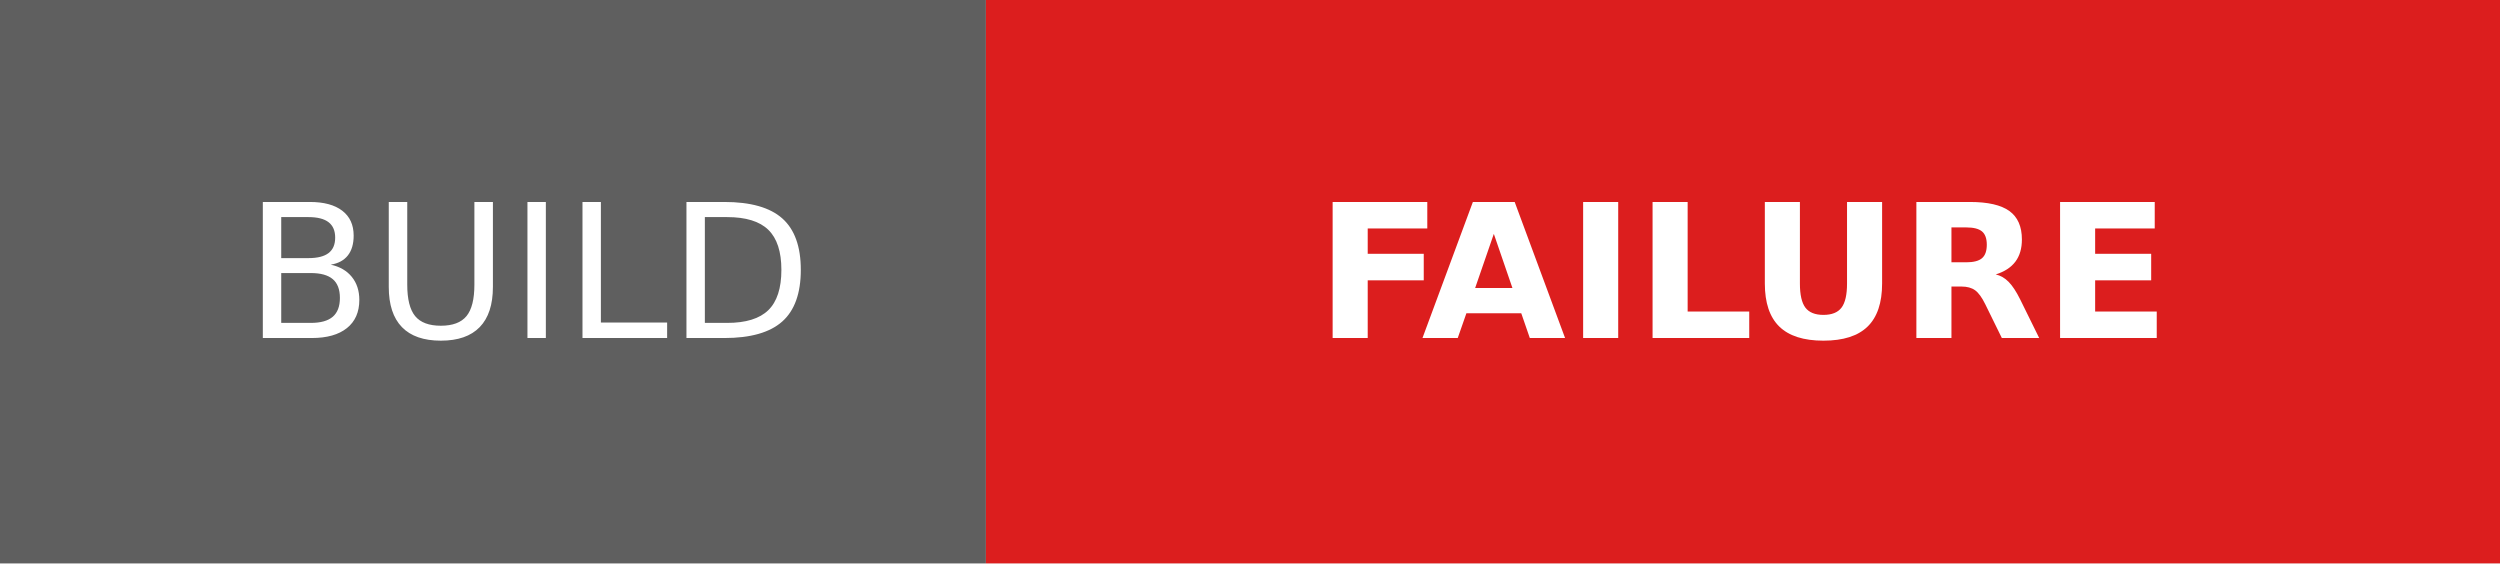
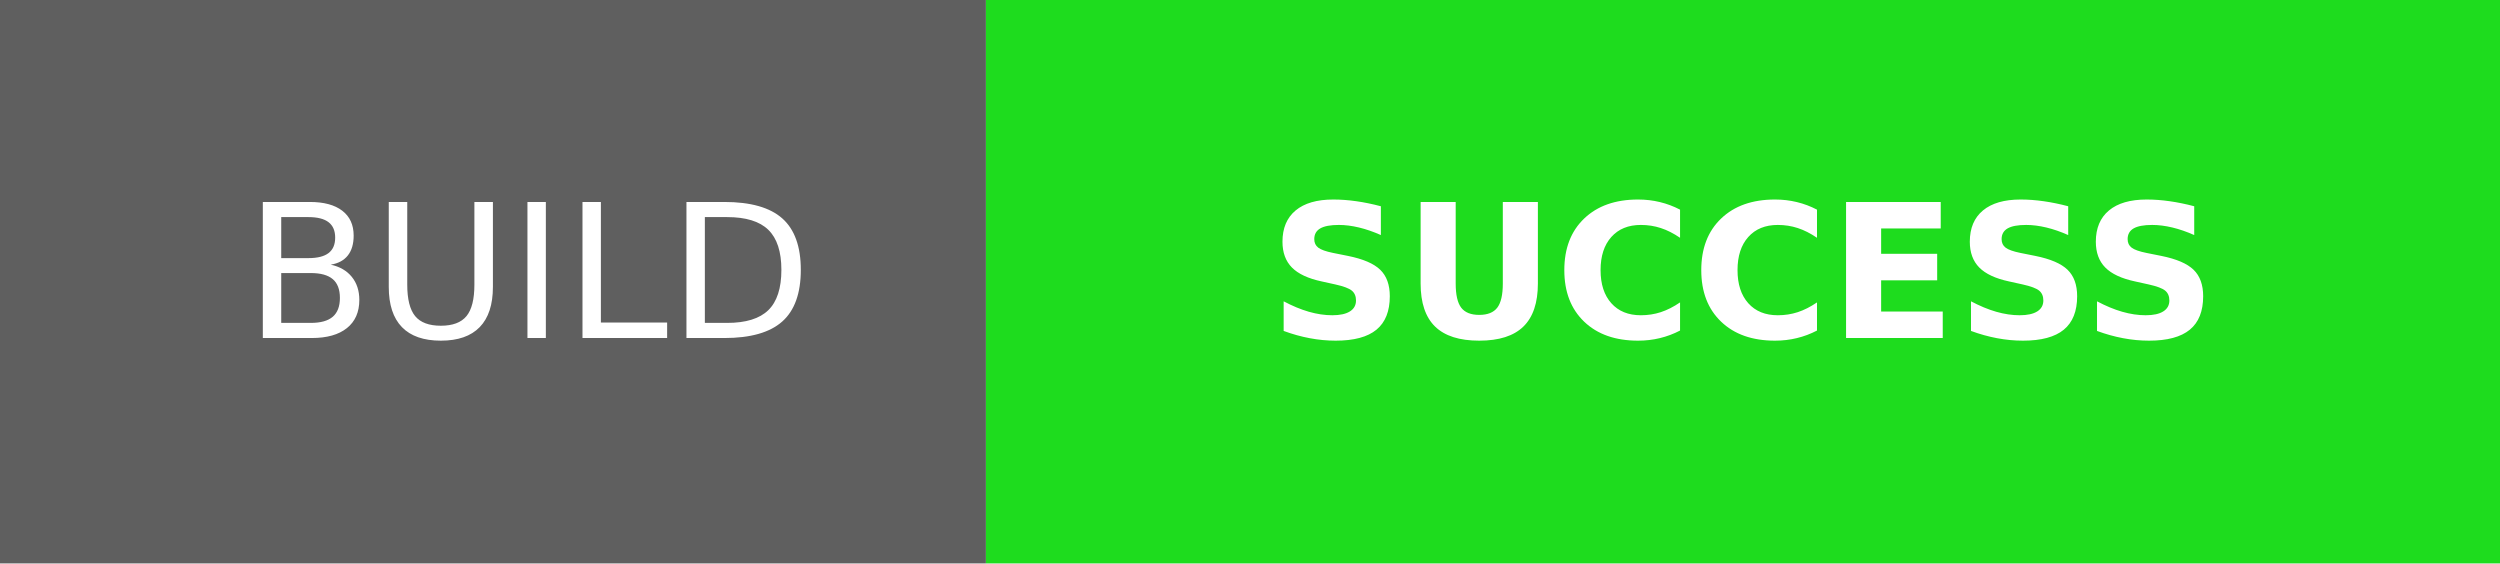
<svg xmlns="http://www.w3.org/2000/svg" width="142" height="32">
  <g>
    <rect width="56" height="32" fill="#5F5F5F" />
-     <rect width="86" height="32" x="56" fill="rgb(220, 30, 30)" />
+     <rect width="86" height="32" x="56" fill="rgb(30, 220, 30)" />
  </g>
  <g fill="#fff" font-family="DejaVu Sans,Verdana,sans-serif" font-size="106" text-anchor="middle">
    <text x="300" y="192" lengthAdjust="spacing" textLength="360" transform="scale(0.1)">BUILD</text>
-     <text x="990" y="192" font-weight="bold" lengthAdjust="spacing" textLength="660" transform="scale(0.1)">FAILURE</text>
+     <text x="990" y="192" font-weight="bold" lengthAdjust="spacing" textLength="660" transform="scale(0.1)">SUCCESS</text>
  </g>
</svg>
